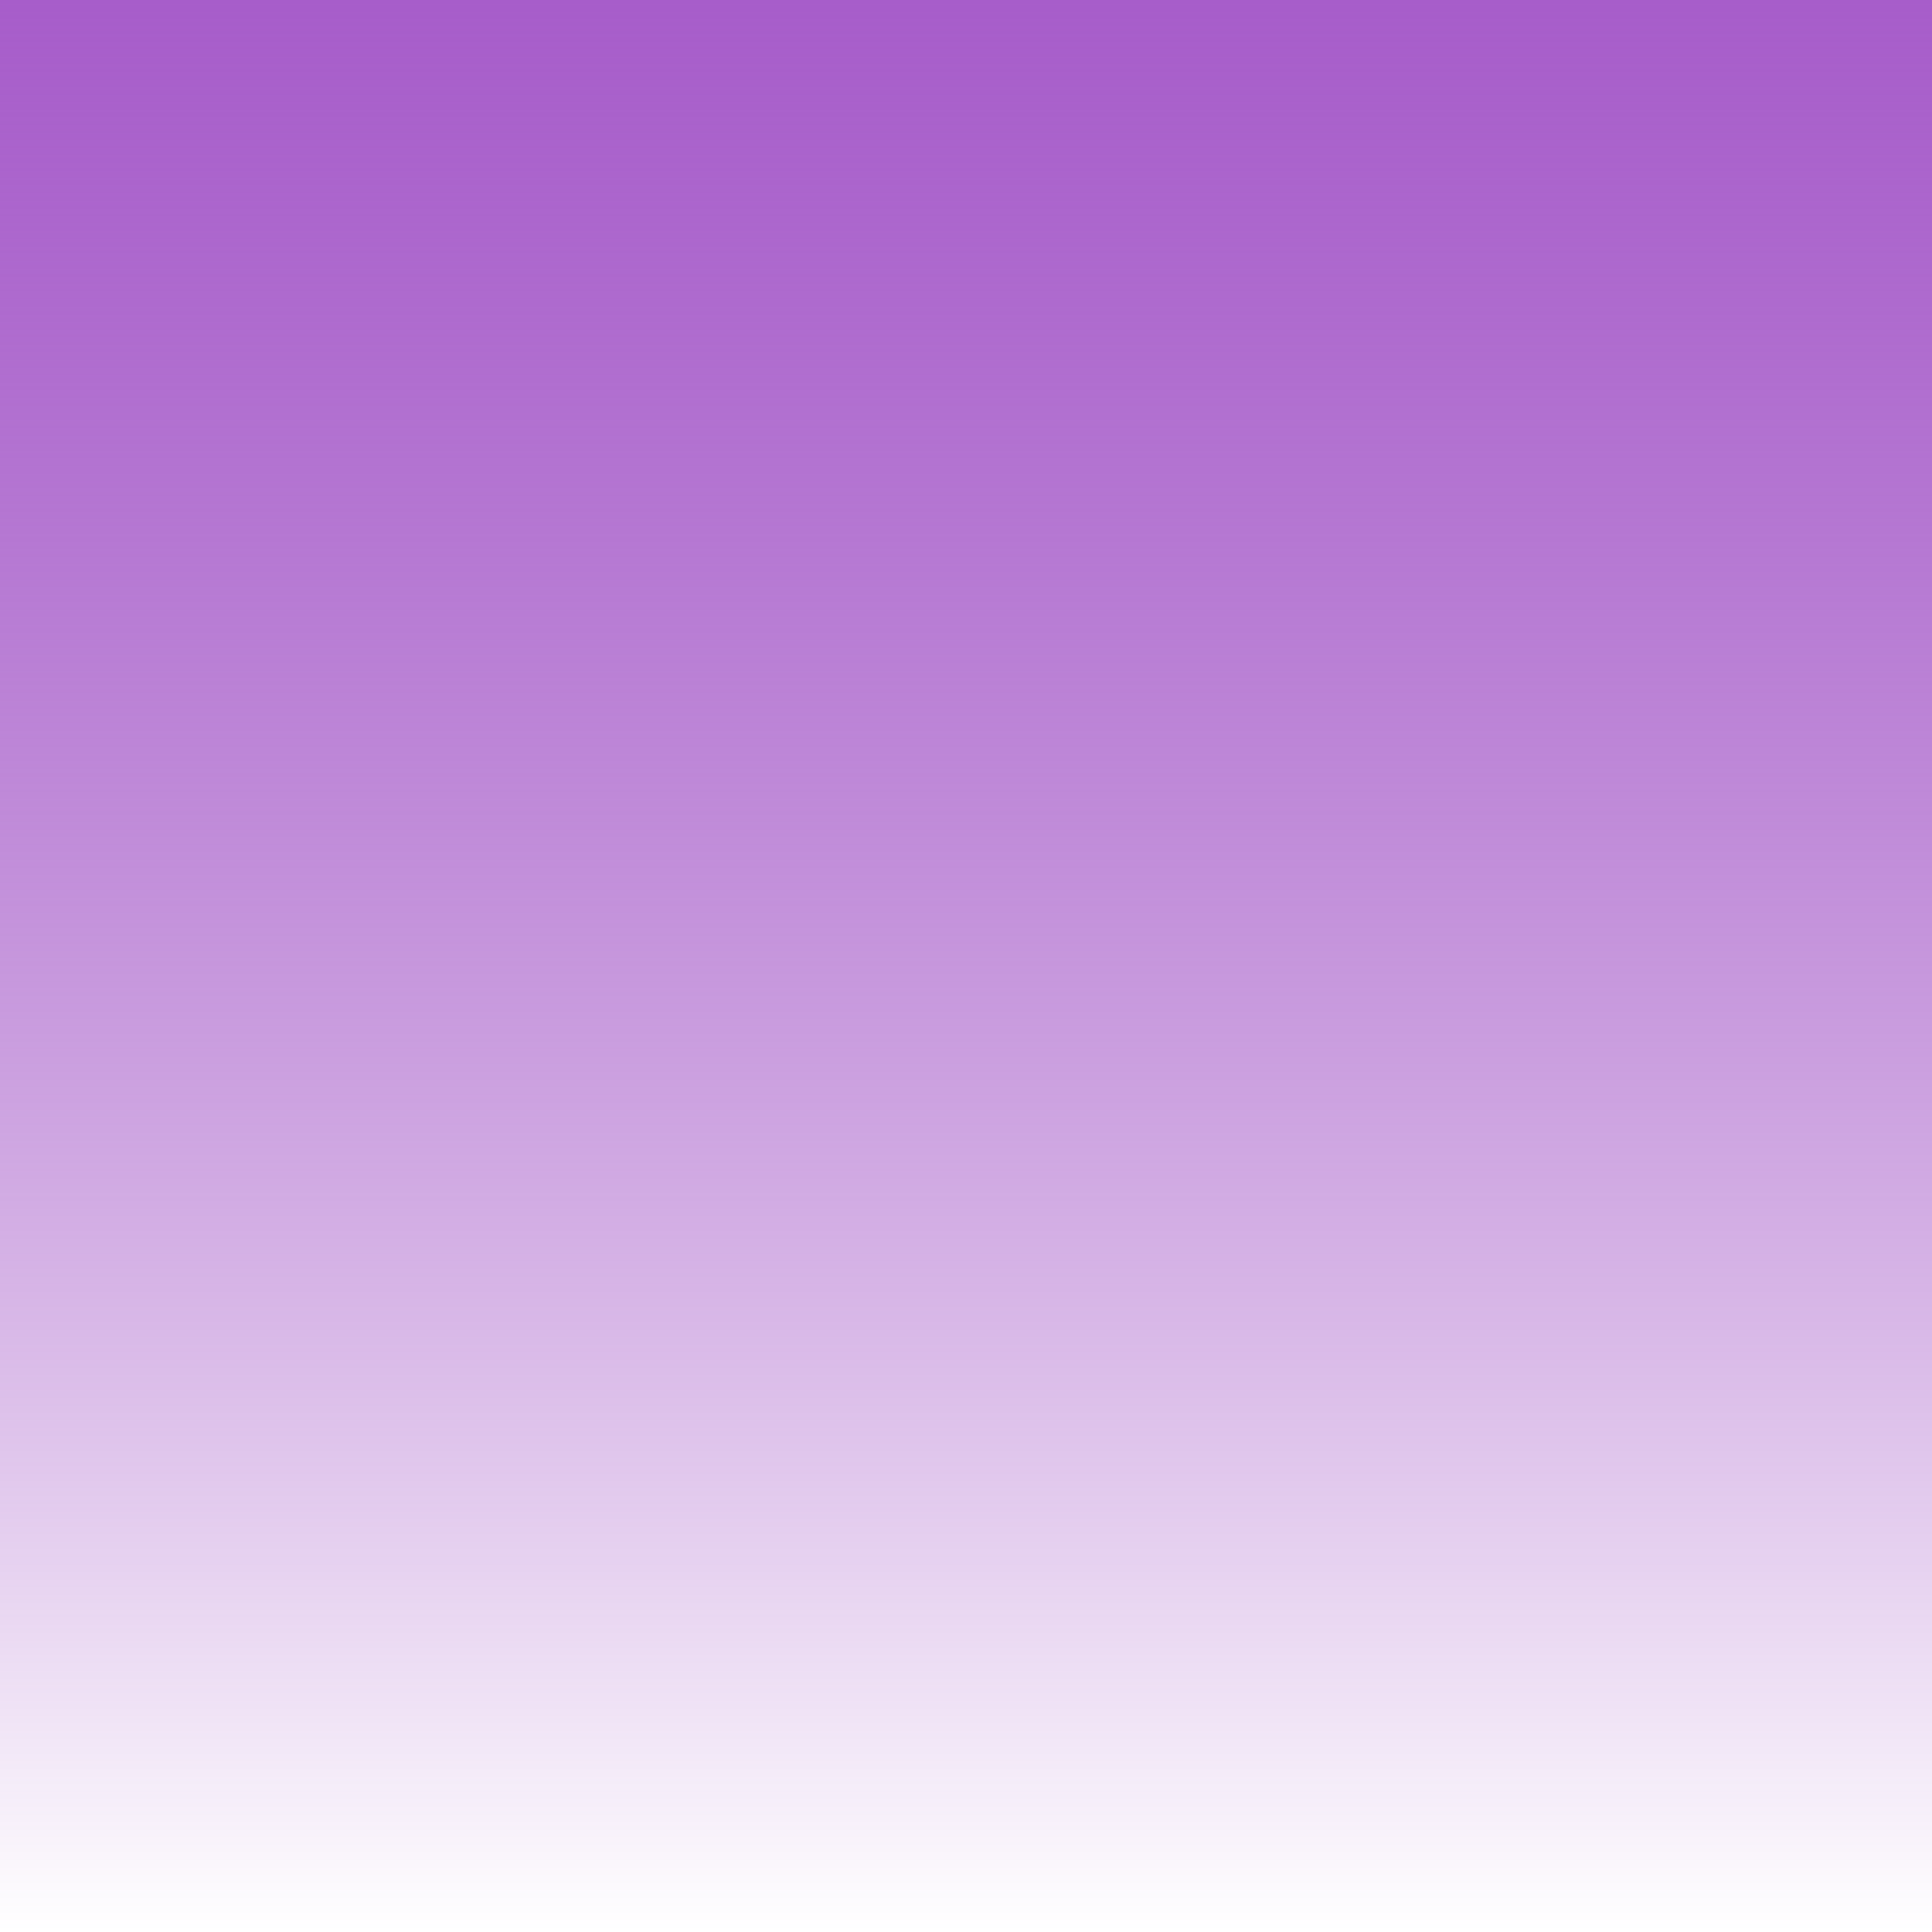
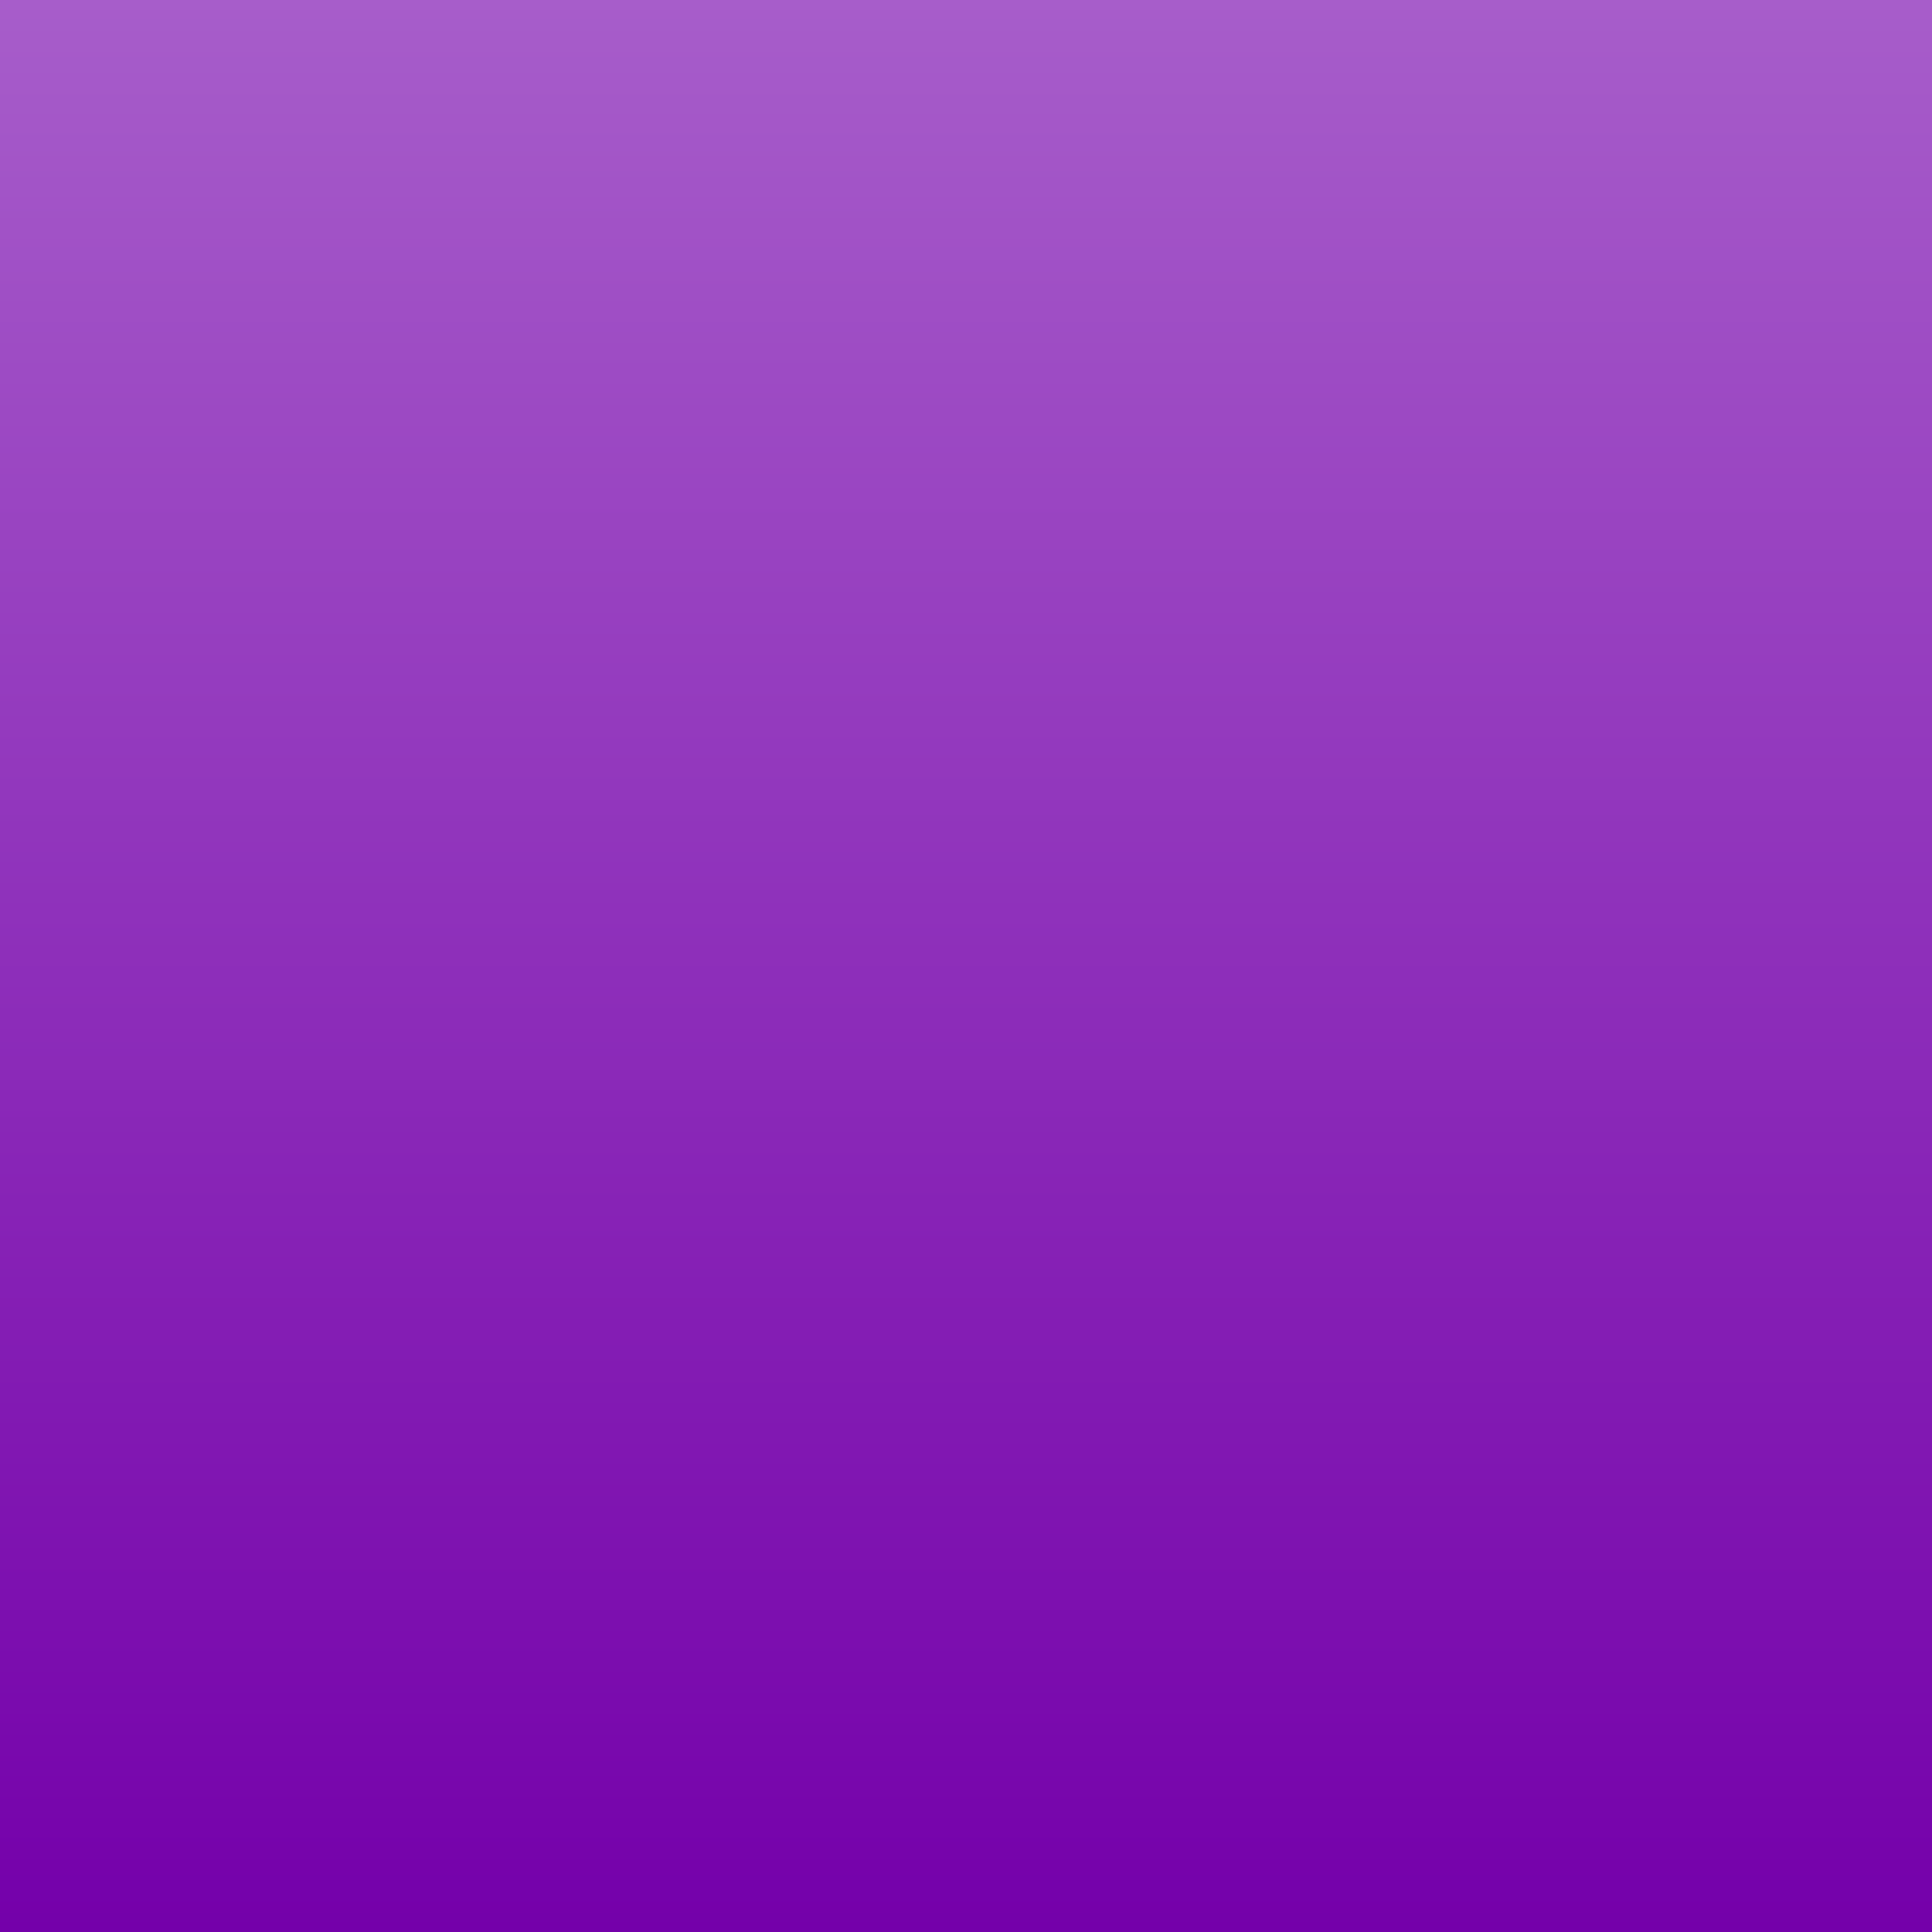
<svg xmlns="http://www.w3.org/2000/svg" width="400" height="400" viewBox="0 0 400 400" fill="none">
  <rect width="400" height="400" fill="url(#paint0_linear_1_2)" />
  <defs>
    <linearGradient id="paint0_linear_1_2" x1="200" y1="0" x2="200" y2="400" gradientUnits="userSpaceOnUse">
      <stop stop-color="#A75DCA" />
-       <stop offset="1" stop-color="#7400AA" stop-opacity="0" />
+       <stop offset="1" stop-color="#7400AA" stop-opacity="100" />
    </linearGradient>
  </defs>
</svg>
